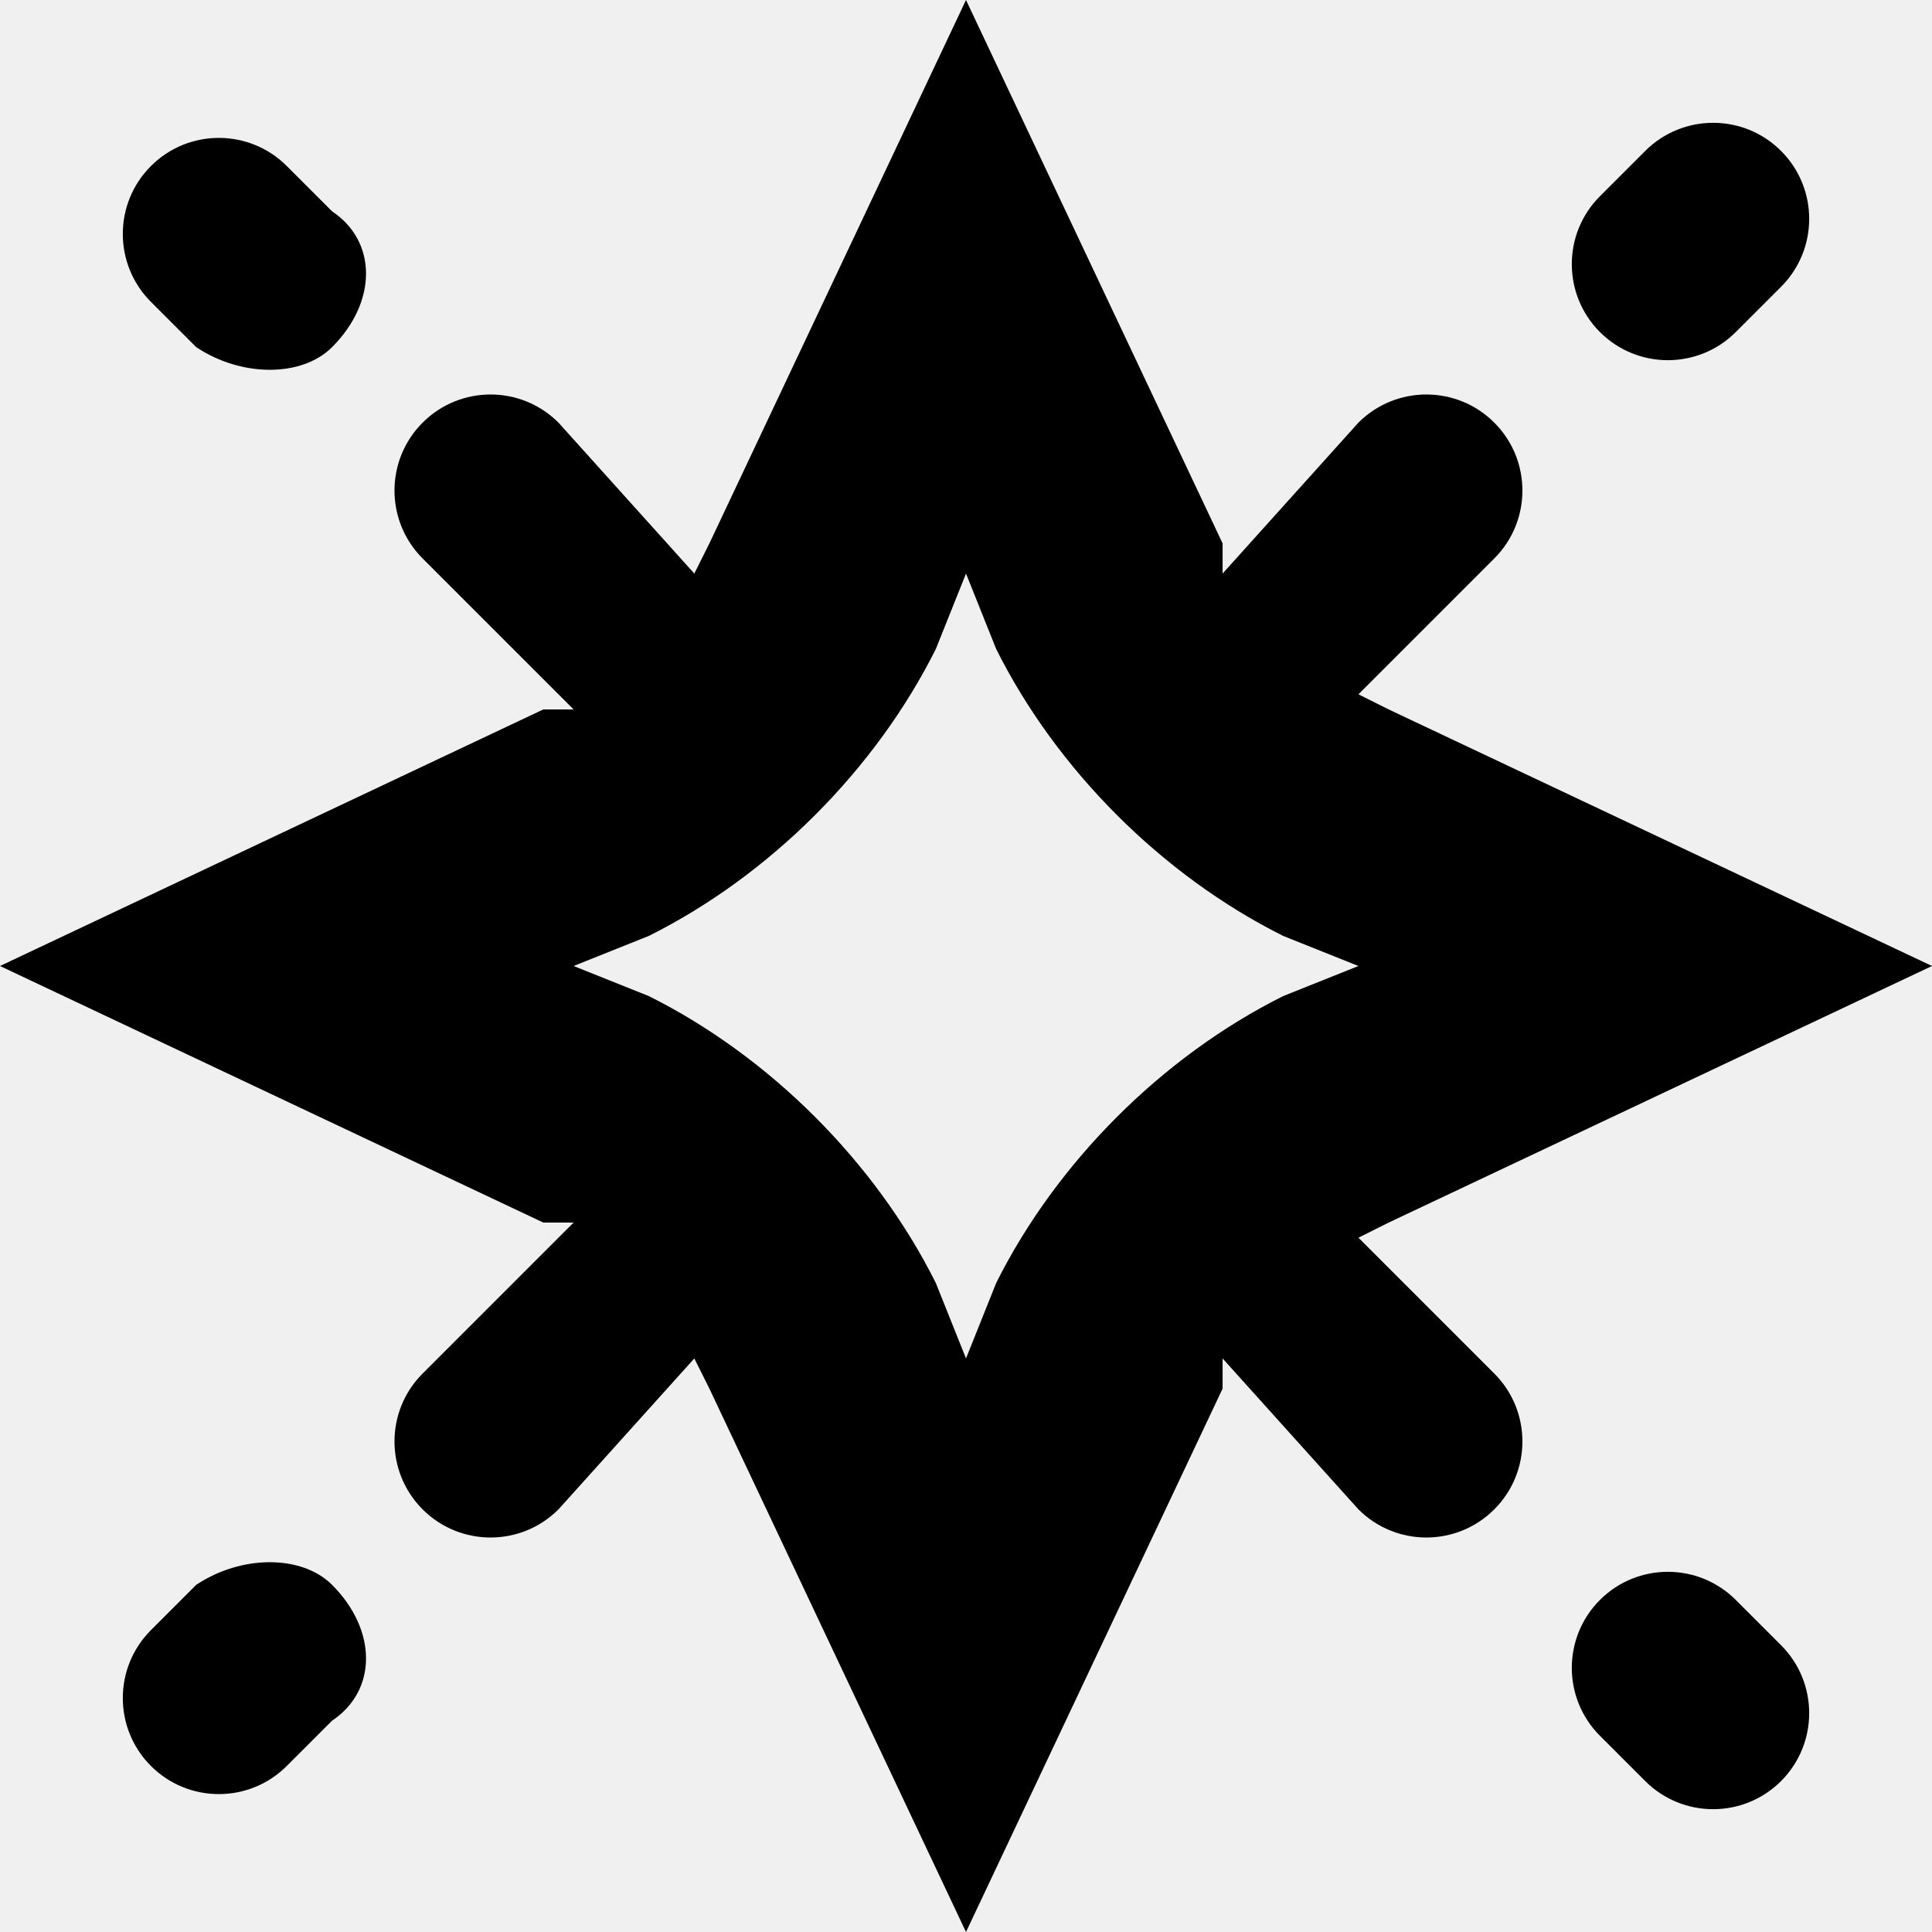
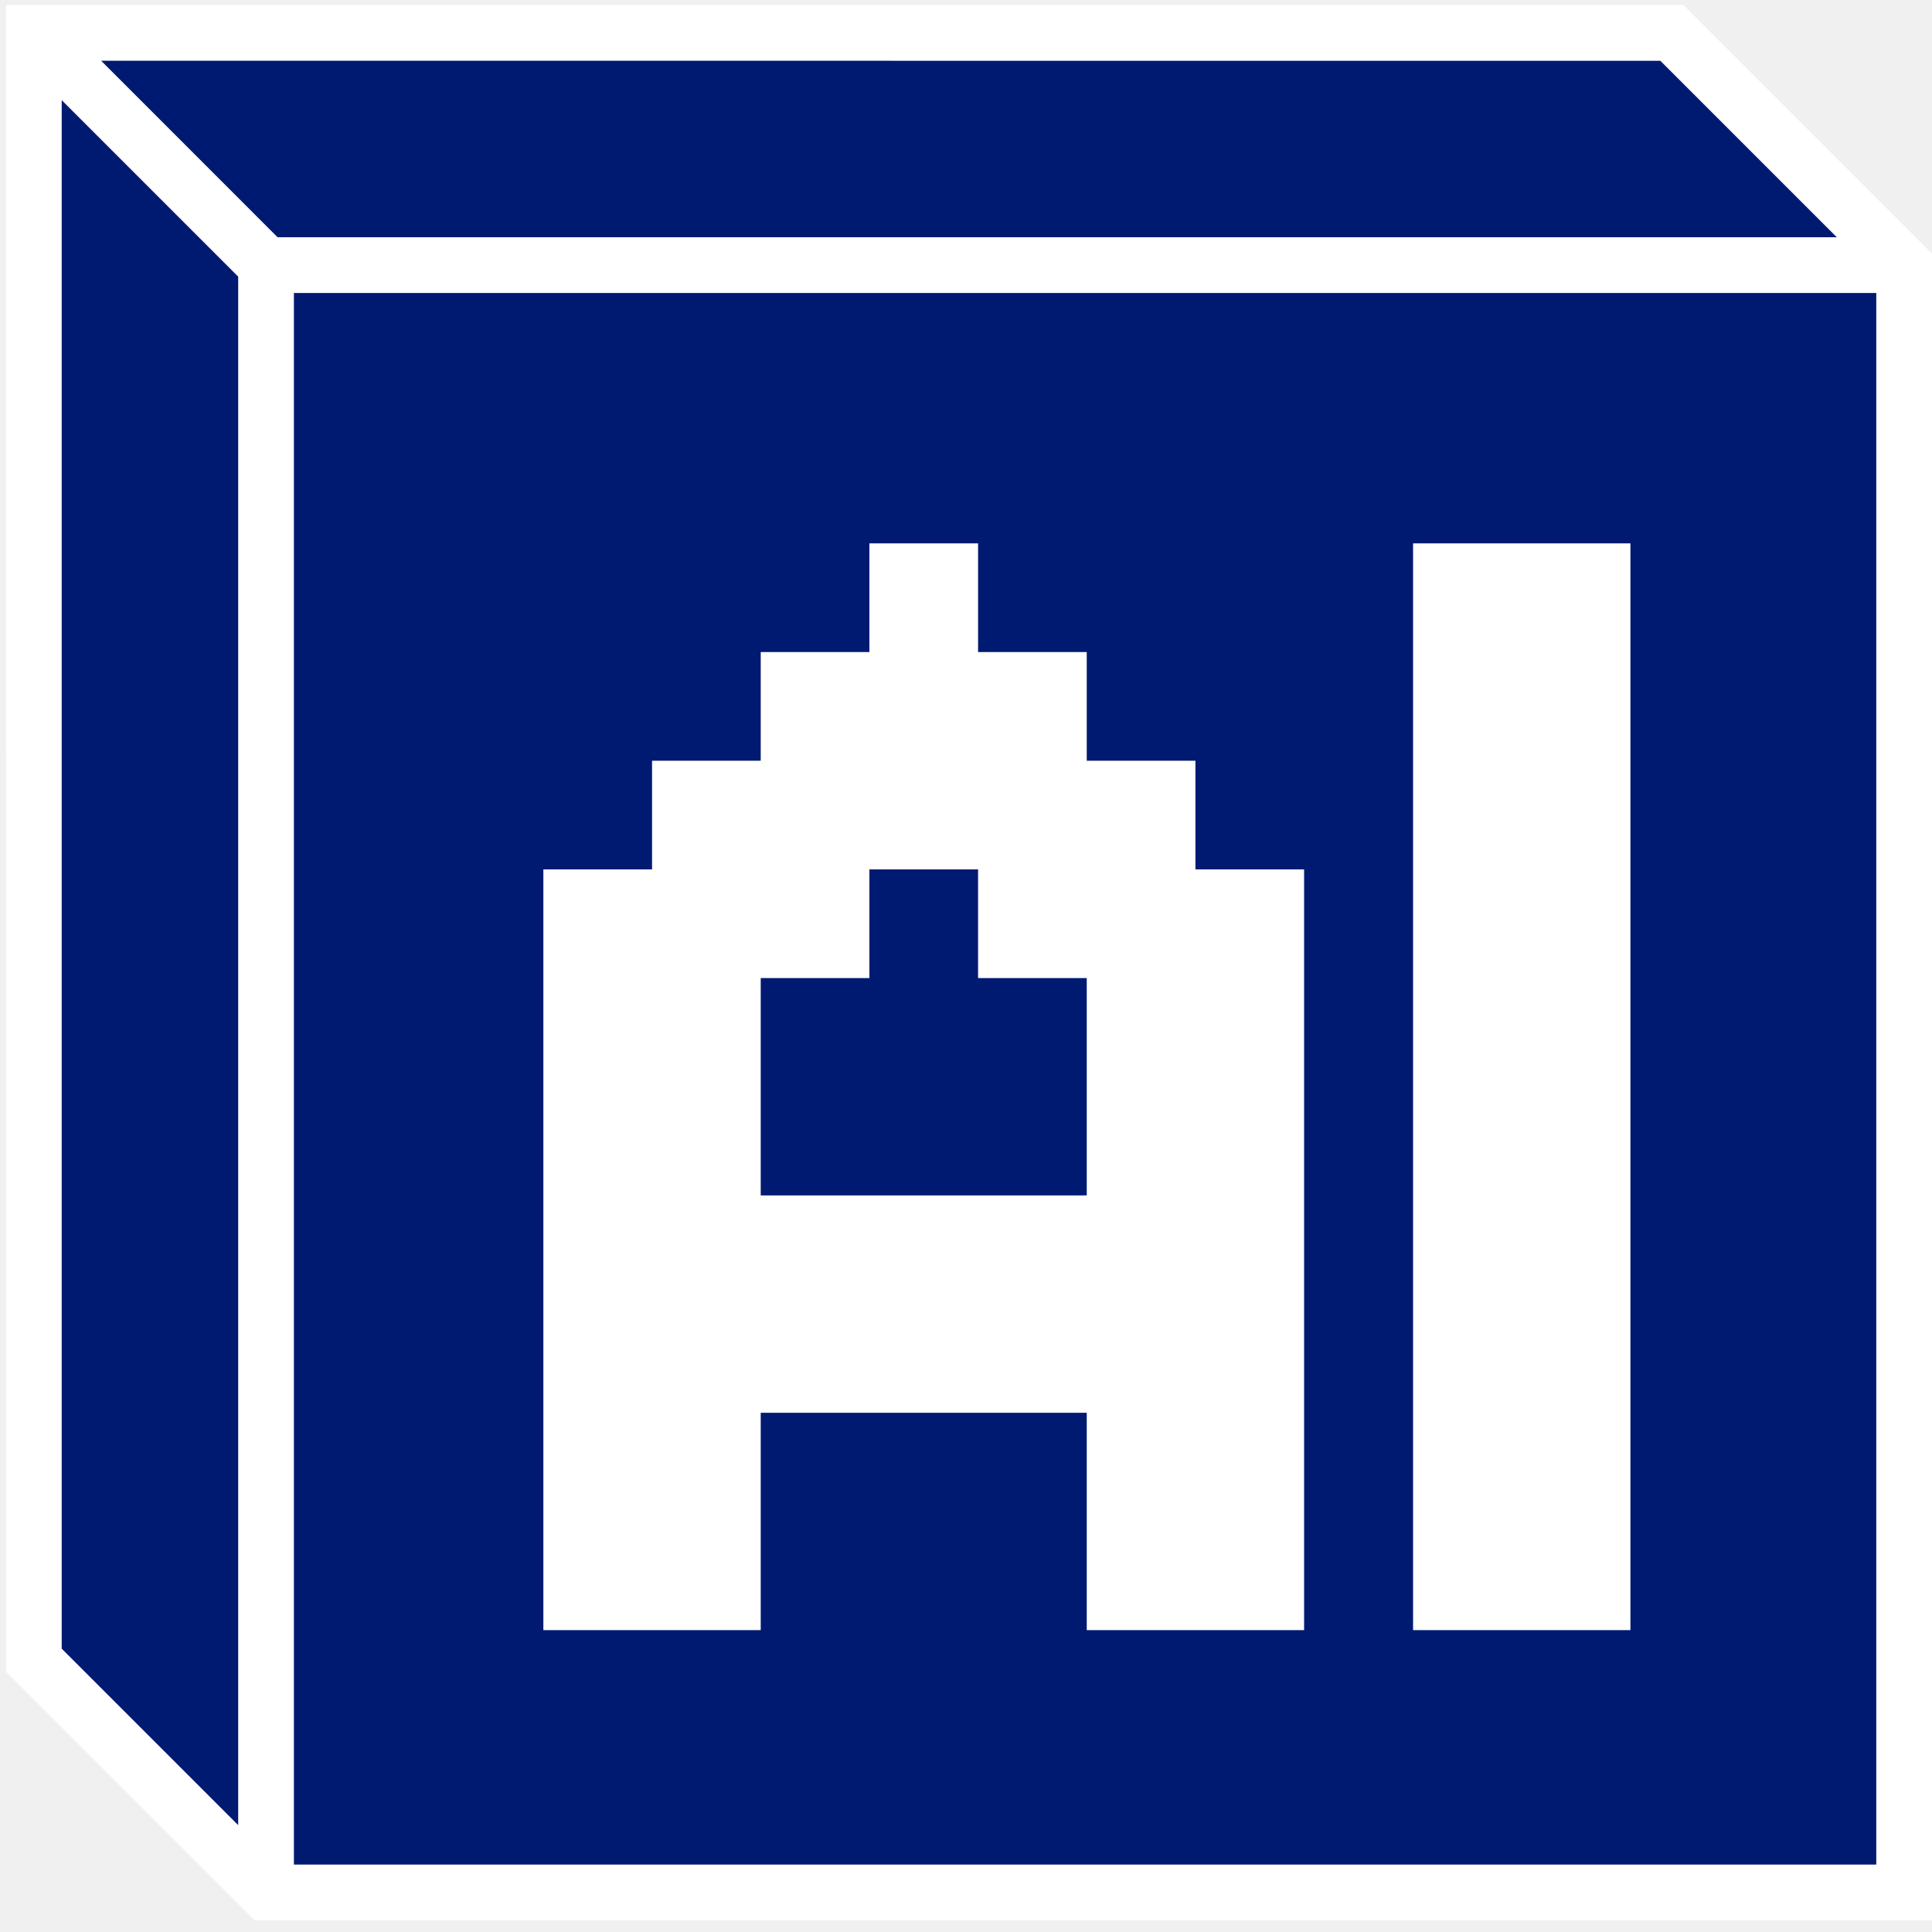
- <svg xmlns="http://www.w3.org/2000/svg" viewBox="0 0 128 128">
-   <path fill-rule="evenodd" d="M81 36 64 0 47 36l-1 2-9-10a6 6 0 0 0-9 9l10 10h-2L0 64l36 17h2L28 91a6 6 0 1 0 9 9l9-10 1 2 17 36 17-36v-2l9 10a6 6 0 1 0 9-9l-9-9 2-1 36-17-36-17-2-1 9-9a6 6 0 1 0-9-9l-9 10v-2Zm-17 2-2 5c-4 8-11 15-19 19l-5 2 5 2c8 4 15 11 19 19l2 5 2-5c4-8 11-15 19-19l5-2-5-2c-8-4-15-11-19-19l-2-5Z" clip-rule="evenodd" />
-   <path d="M118 19a6 6 0 0 0-9-9l-3 3a6 6 0 1 0 9 9l3-3Zm-96 4c-2 2-6 2-9 0l-3-3a6 6 0 1 1 9-9l3 3c3 2 3 6 0 9Zm0 82c-2-2-6-2-9 0l-3 3a6 6 0 1 0 9 9l3-3c3-2 3-6 0-9Zm96 4a6 6 0 0 1-9 9l-3-3a6 6 0 1 1 9-9l3 3Z" />
-   <style>path{fill:#000}@media (prefers-color-scheme:dark){path{fill:#fff}}</style>
+ <svg xmlns="http://www.w3.org/2000/svg" width="32" height="32" fill="none" viewBox="0 0 32 32">
+   <style>.bg{fill:#001a72}.fg{fill:#fff}@media (prefers-color-scheme:light){.bg{fill:#fff}.fg{fill:#001a72}}</style>
+   <g clip-path="url(#clip0_1_5403)">
+     <path d="M4.37 31.323h27.168V4.37L27.693.523H.523v26.954z" class="bg" />
+     <path fill-rule="evenodd" d="M.099.083h27.785L32 4.2v27.606H4.215L.1 27.69zm.923 1.576v25.648l2.923 2.923V4.582zm.653-.653L4.598 3.93h25.826l-2.923-2.923zm29.402 29.877H4.868V4.853h26.209z" class="fg" clip-rule="evenodd" />
+     <path d="M12.6 10.8h1.8v1.8h-1.8zm1.8 0h1.8v1.8h-1.8zm0-1.8h1.8v1.8h-1.8zm1.8 1.8H18v1.8h-1.8zm0 1.8H18v1.8h-1.8zm1.8 0h1.8v1.8H18zm-3.6 0h1.8v1.8h-1.8zm-1.8 0h1.8v1.8h-1.8zm-1.8 0h1.8v1.8h-1.8zm0 1.8h1.8v1.8h-1.8zm-1.8 0h1.8v1.8H9zm3.6 0h1.8v1.8h-1.8zm-1.8 1.8h1.8V18h-1.8zm0 1.8h1.8v1.8h-1.8zm0 1.8h1.8v1.8h-1.8zm1.8 0h1.8v1.8h-1.8zm1.8 0h1.8v1.8h-1.8zm1.8 0H18v1.8h-1.8zm1.8 0h1.8v1.8H18zm1.8 0h1.8v1.8h-1.8zm0-1.8h1.8v1.8h-1.8zm0-1.8h1.8V18h-1.8zm0-1.8h1.8v1.8h-1.8zm-1.8 0h1.8v1.8H18zm-1.8 0H18v1.8h-1.8zm1.8 1.8h1.8V18H18zm0 1.8h1.8v1.8H18zm0 3.6h1.8v1.8H18zm1.8 0h1.8v1.8h-1.8zm0 1.8h1.8v1.8h-1.8zm0 1.8h1.8V27h-1.8zm-1.8 0h1.8V27H18zm0-1.8h1.8v1.8H18zm-1.8-1.8H18v1.8h-1.8zm-1.8 0h1.8v1.8h-1.8zm-1.8 0h1.8v1.8h-1.8zm-1.8 0h1.8v1.8h-1.8zm0 1.8h1.8v1.8h-1.8zm0 1.8h1.8V27h-1.8zm-1.8 0h1.8V27H9zm0-1.8h1.8v1.8H9zm0-1.8h1.8v1.8H9zm0-1.8h1.8v1.8H9zM9 18h1.8v1.8H9zm0-1.8h1.8V18H9zm14.405 9h1.8V27h-1.8zm1.8 0h1.8V27h-1.8zm0-1.8h1.8v1.8h-1.8zm0-1.8h1.8v1.8h-1.8zm0-1.8h1.8v1.8h-1.8zm0-1.8h1.8v1.8h-1.8zm0-1.8h1.8V18h-1.8zm-1.8 0h1.8V18h-1.8zm0 1.8h1.8v1.8h-1.8zm0 1.8h1.8v1.8h-1.8zm0 1.8h1.8v1.8h-1.8zm0 1.8h1.8v1.8h-1.8zm0-9h1.8v1.8h-1.8zm1.8 0h1.8v1.8h-1.8zm0-1.8h1.8v1.8h-1.8zm0-1.8h1.8v1.8h-1.8zm0-1.8h1.8v1.8h-1.8zm-1.8 0h1.8v1.8h-1.8zm0 1.8h1.8v1.8h-1.8zm0 1.8h1.8v1.8h-1.8z" class="fg" />
+   </g>
+   <defs>
+     <clipPath id="clip0_1_5403">
+       <path fill="#fff" d="M0 0h32v32H0z" />
+     </clipPath>
+   </defs>
</svg>
